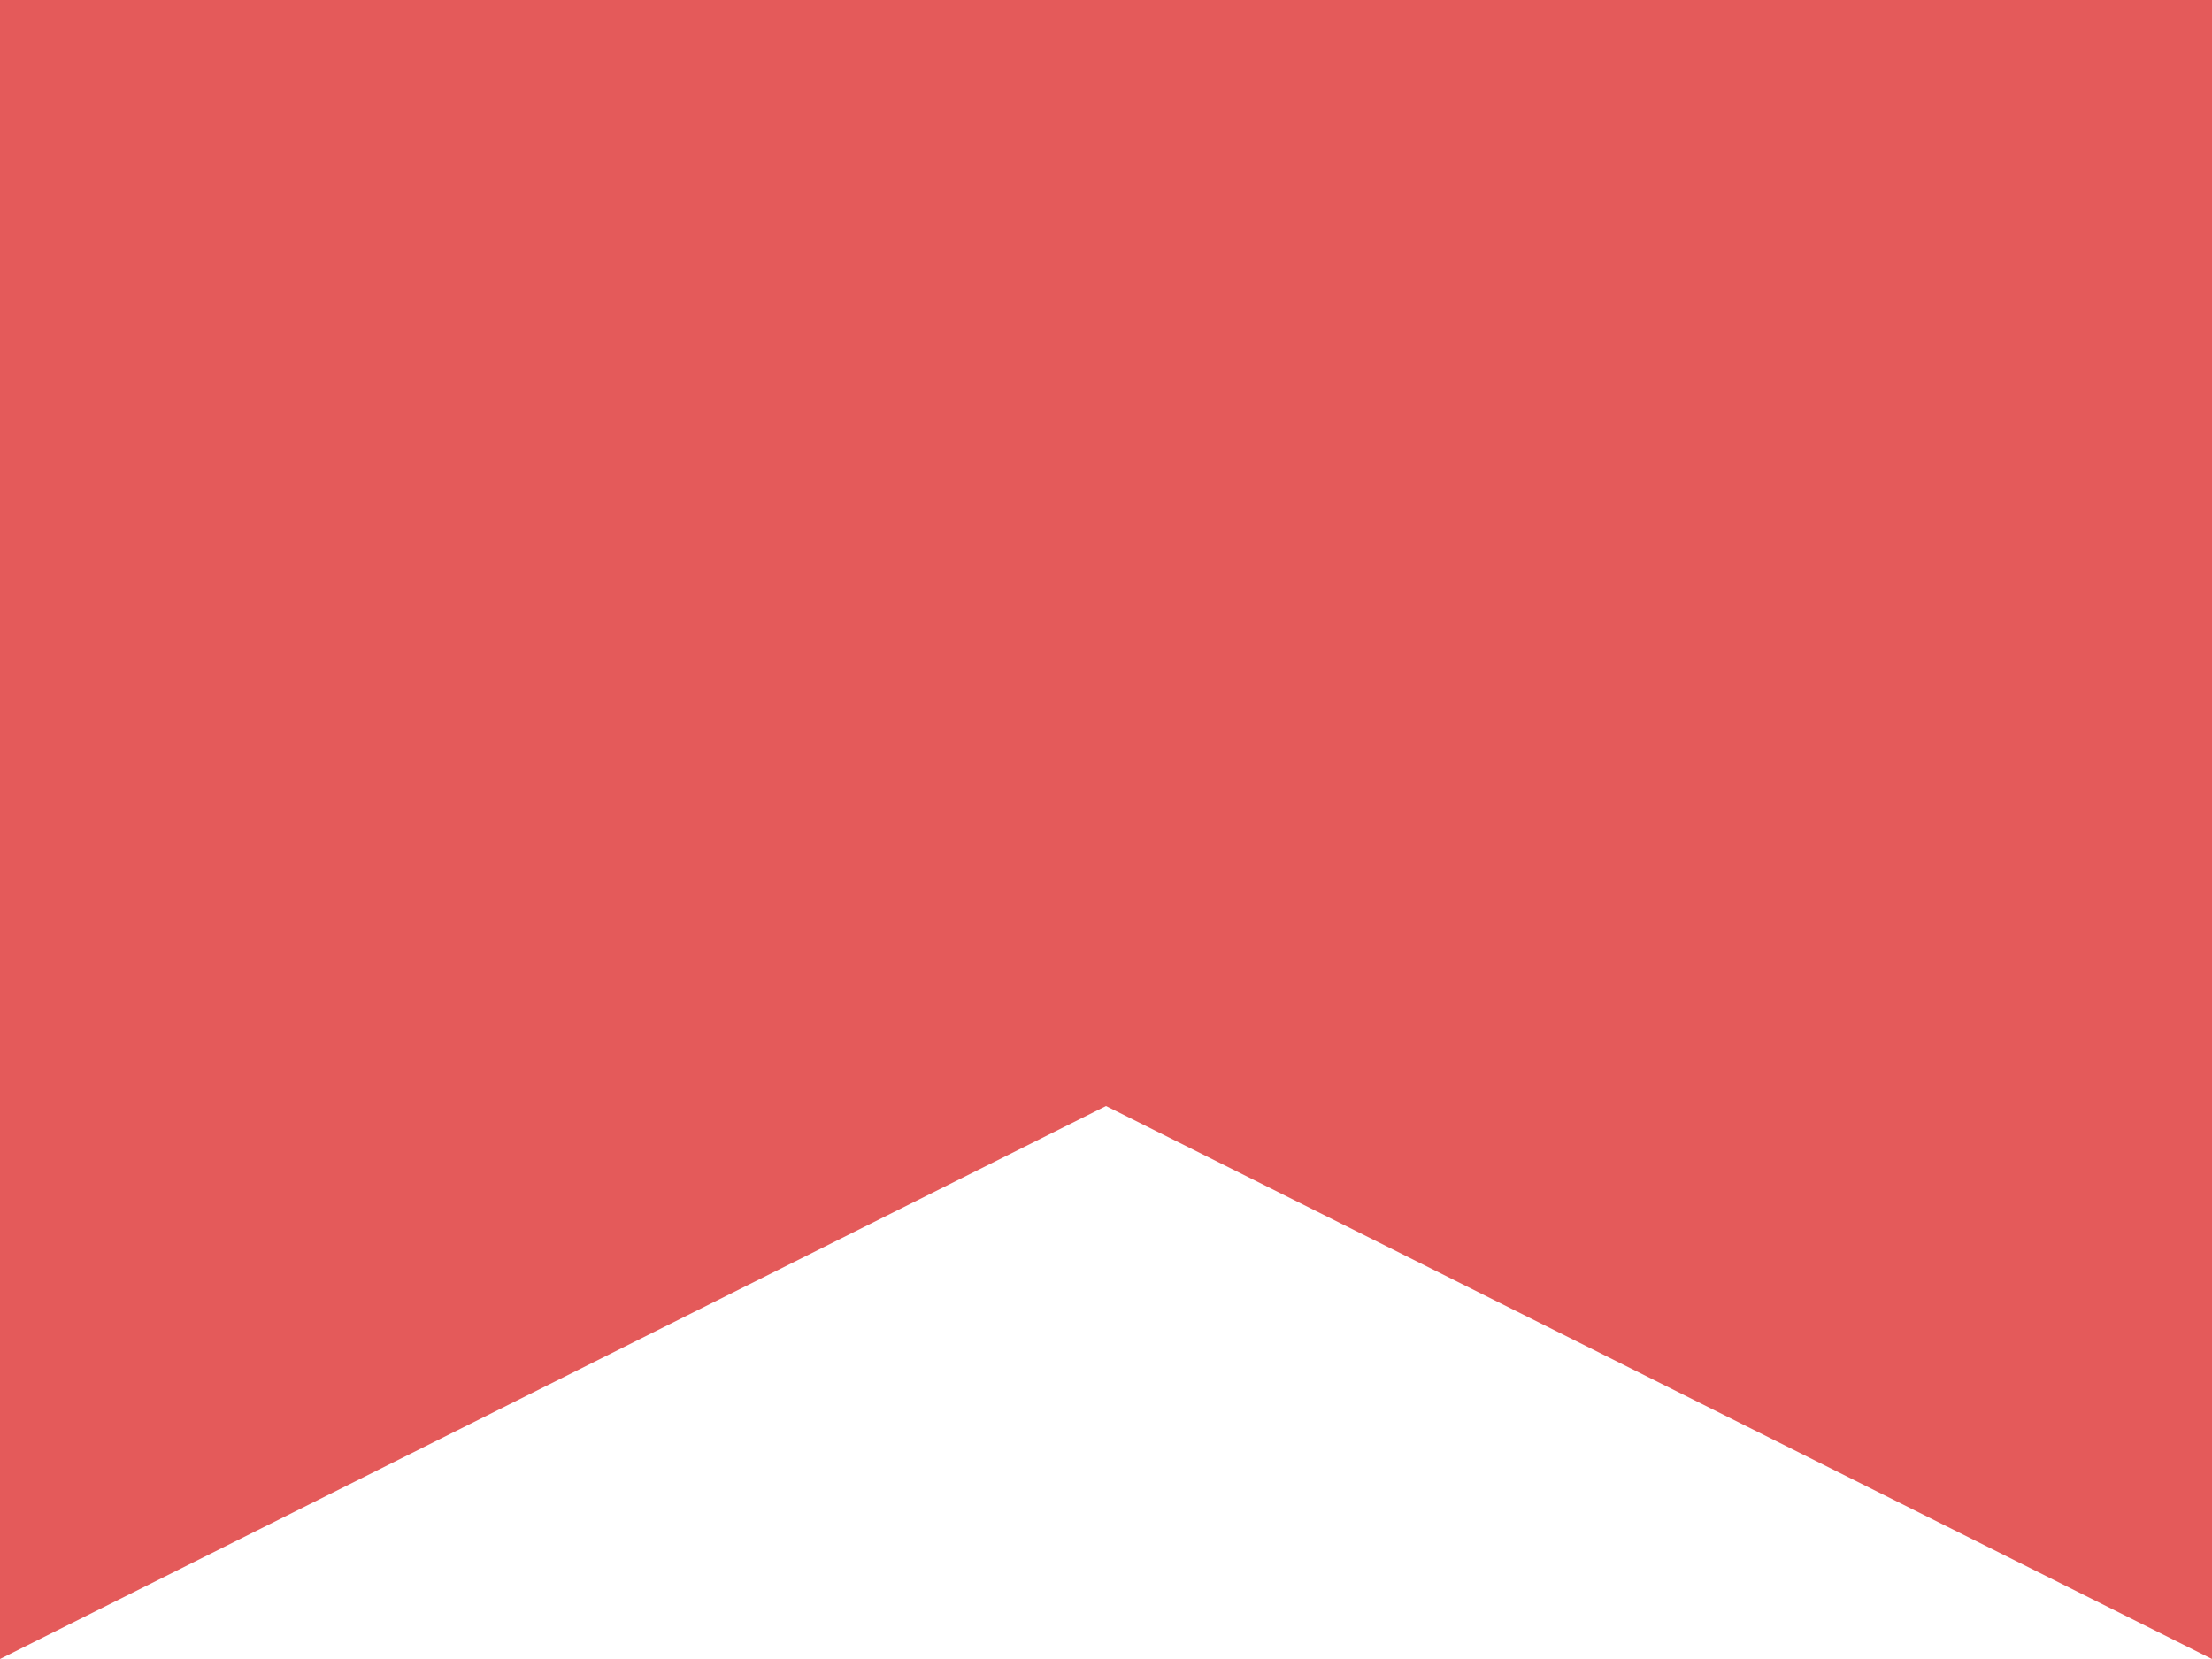
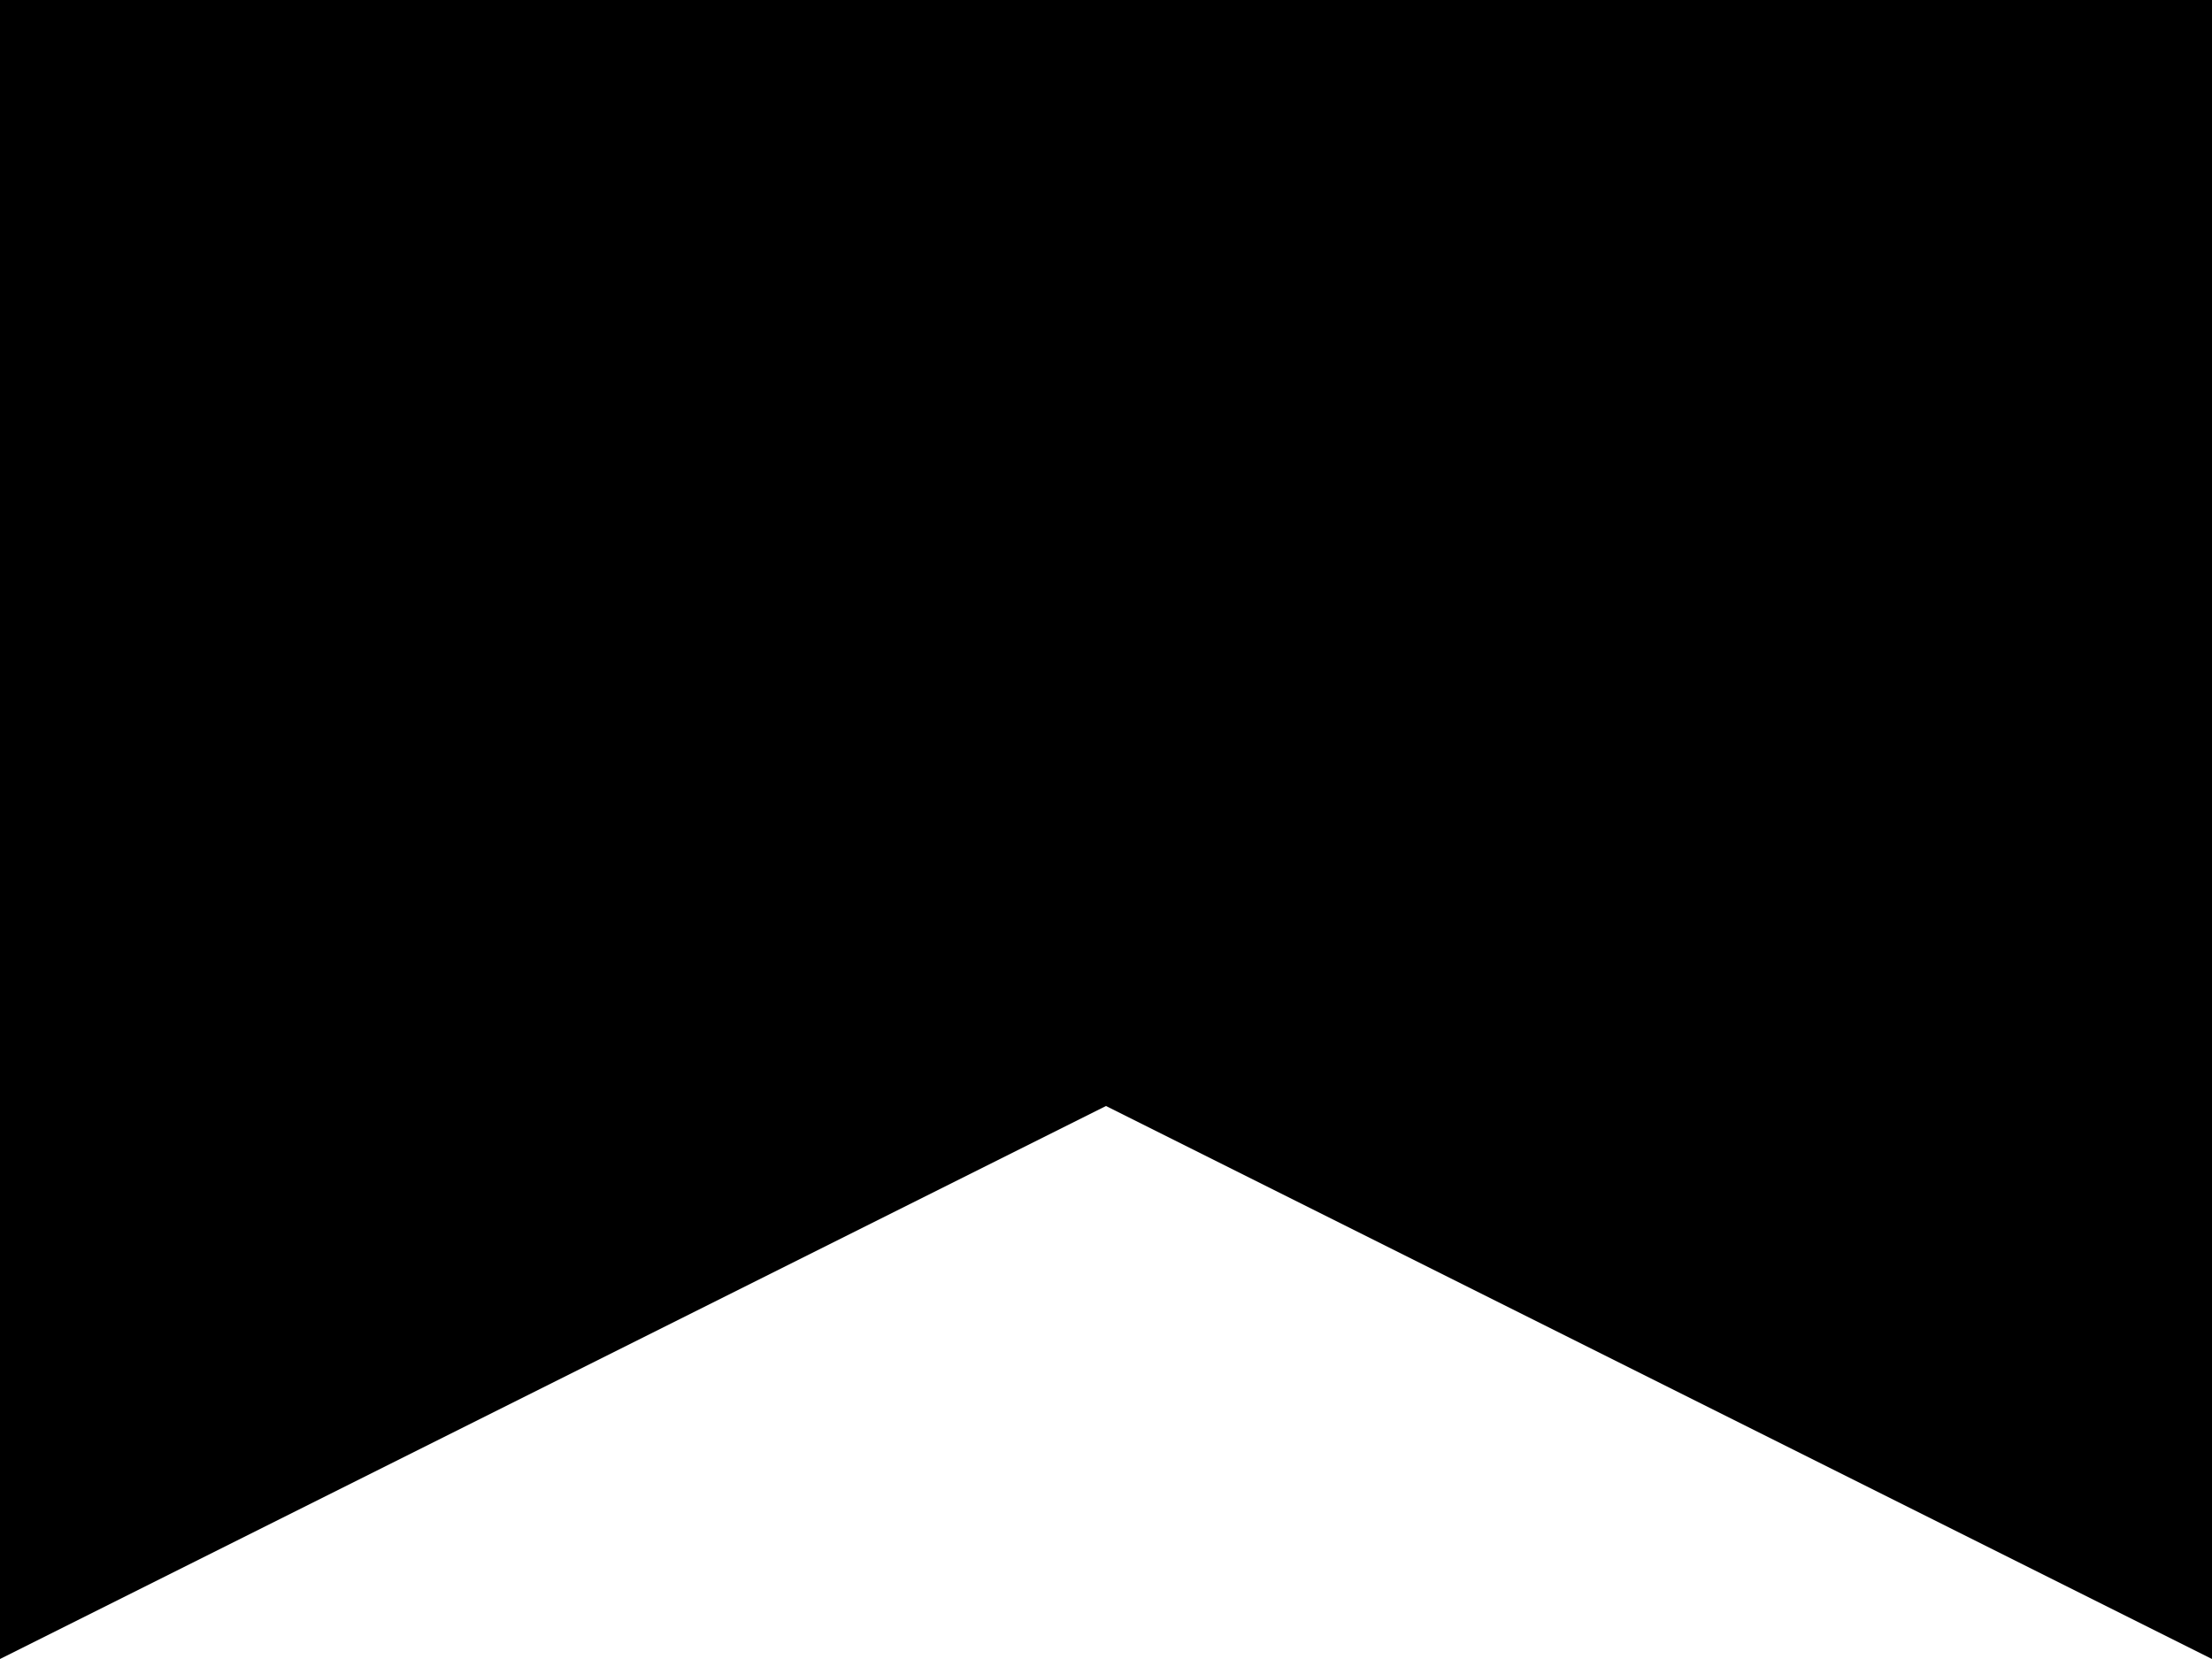
<svg xmlns="http://www.w3.org/2000/svg" width="40" height="30" viewBox="0 0 40 30" fill="none">
-   <path d="M0 0H40V20H0V0Z" fill="#E45A5A" />
-   <path d="M0 30V20H20L0 30Z" fill="#E45A5A" />
-   <path d="M40 30V20H20L40 30Z" fill="#E45A5A" />
+   <path d="M0 0H40V20H0V0Z" fill="#000000" />
+   <path d="M0 30V20H20L0 30Z" fill="#000000" />
+   <path d="M40 30V20H20L40 30Z" fill="#000000" />
</svg>
